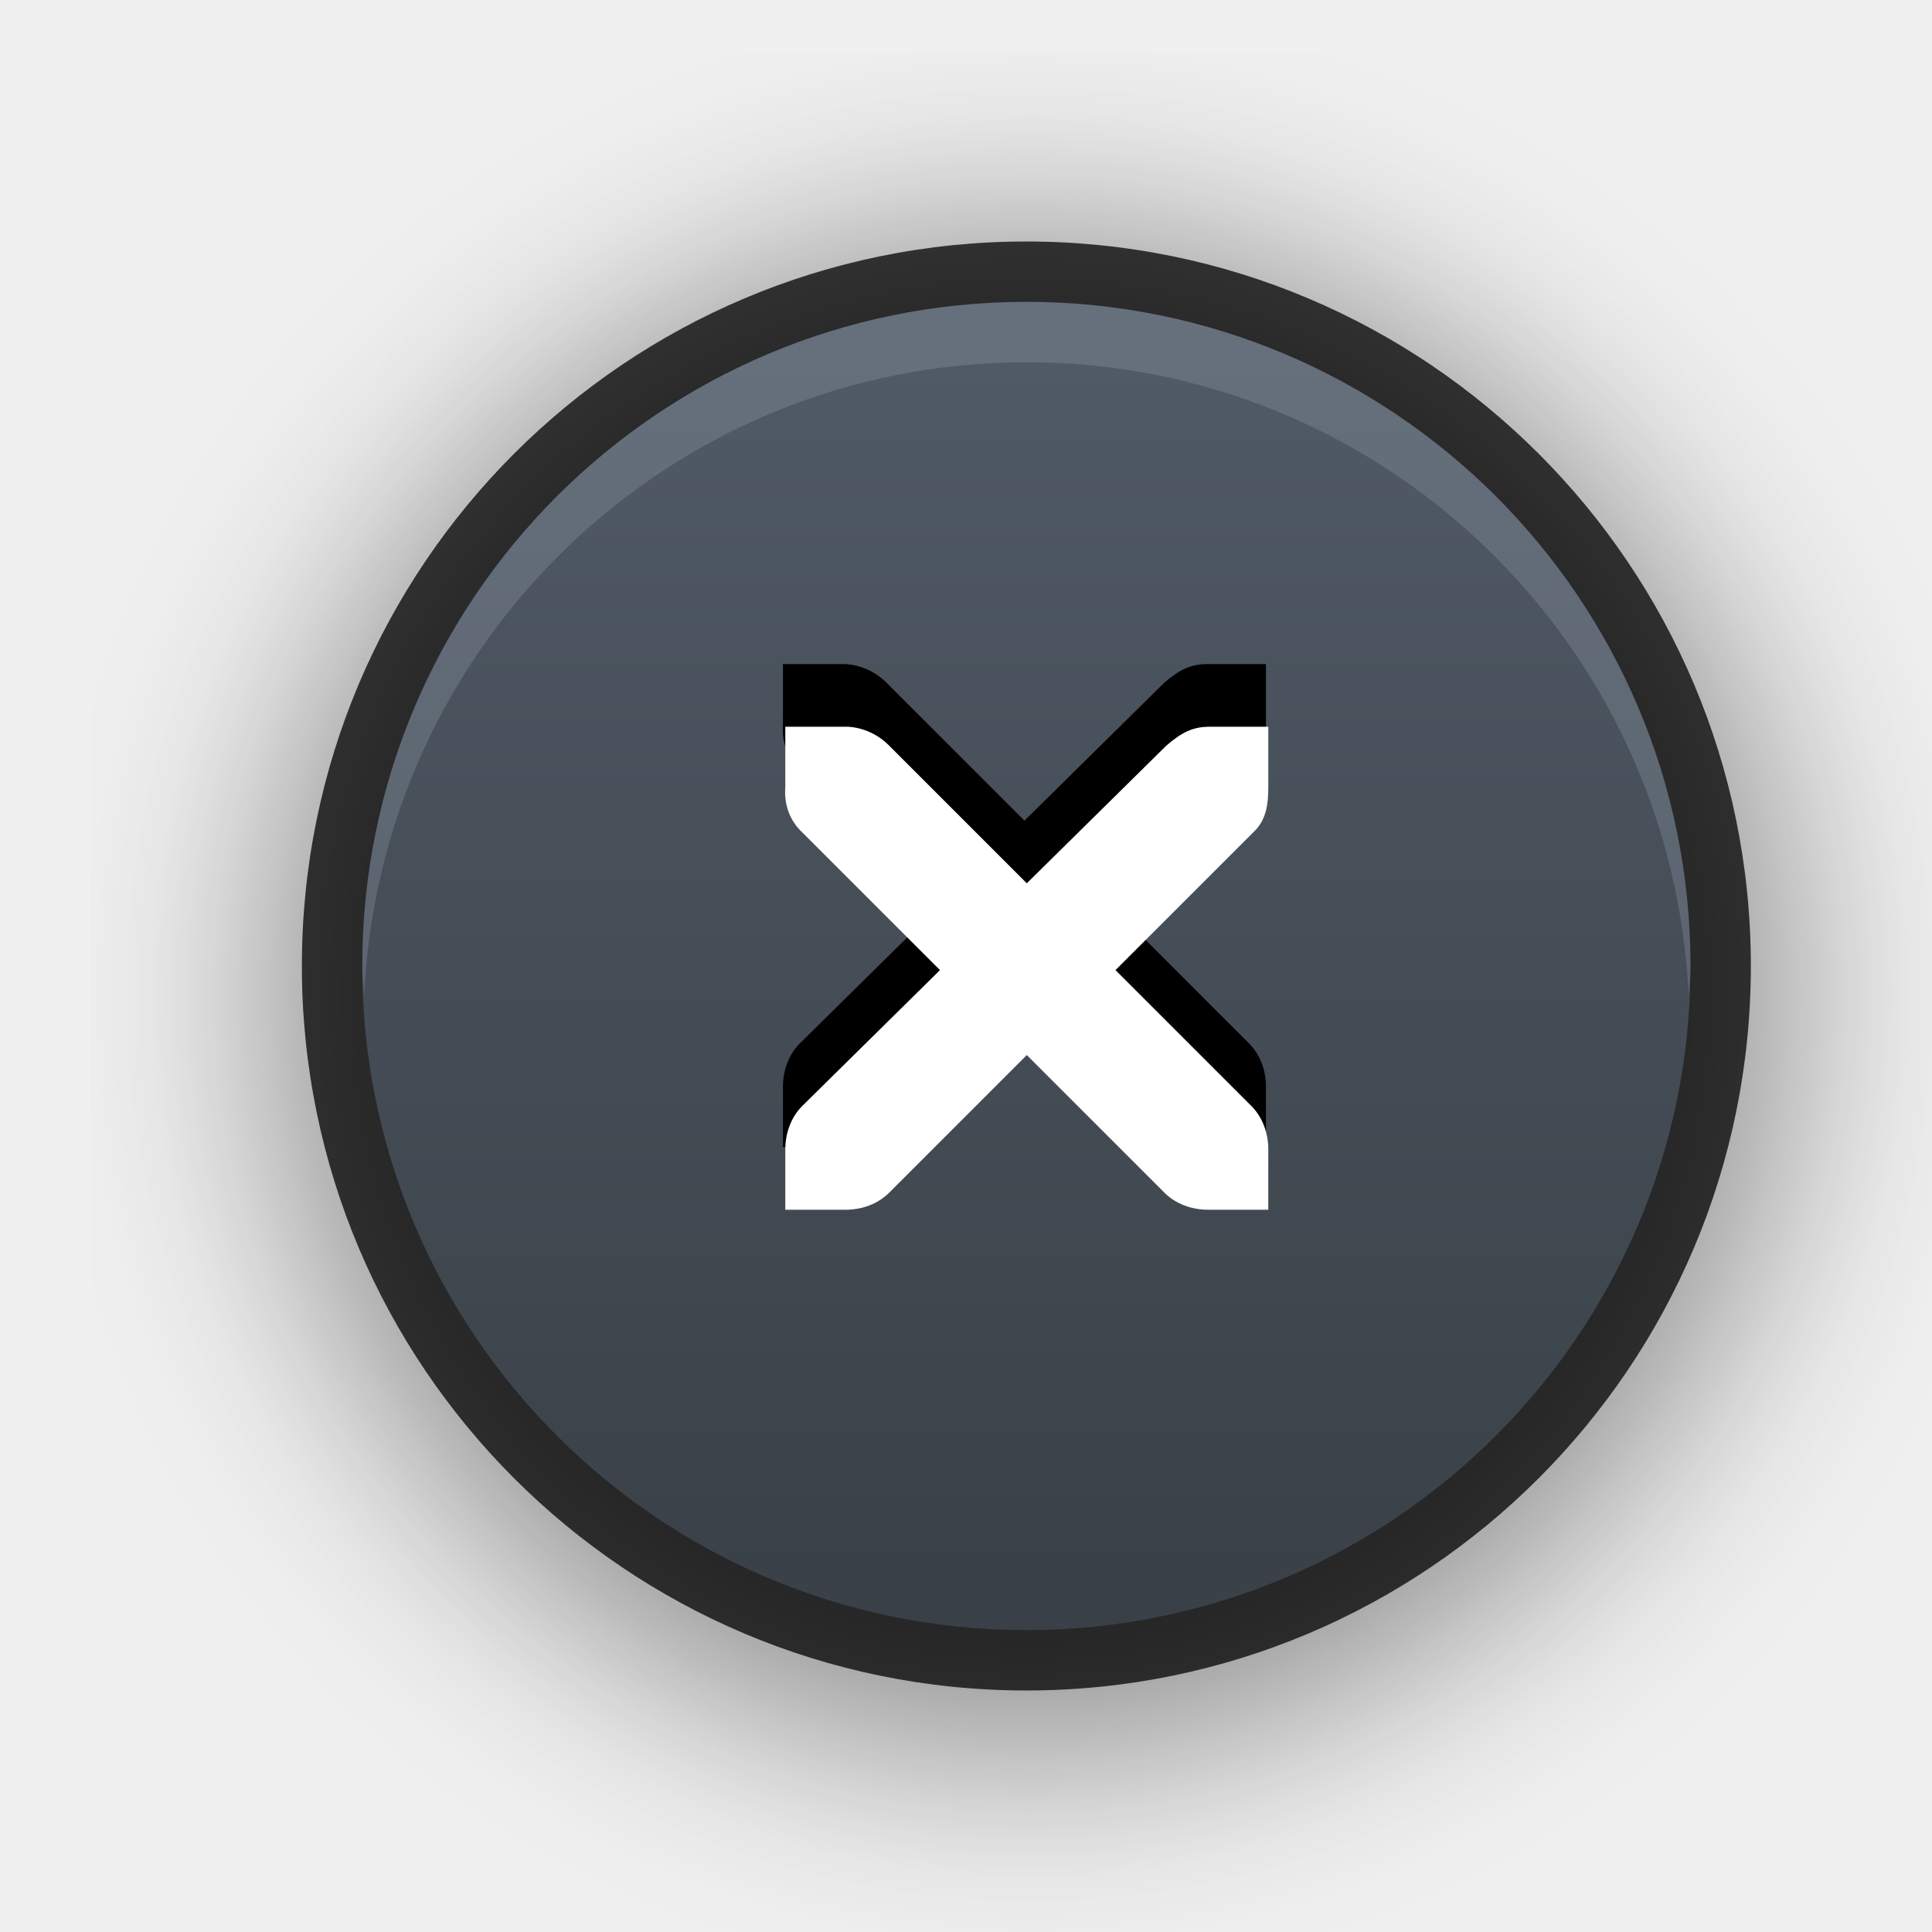
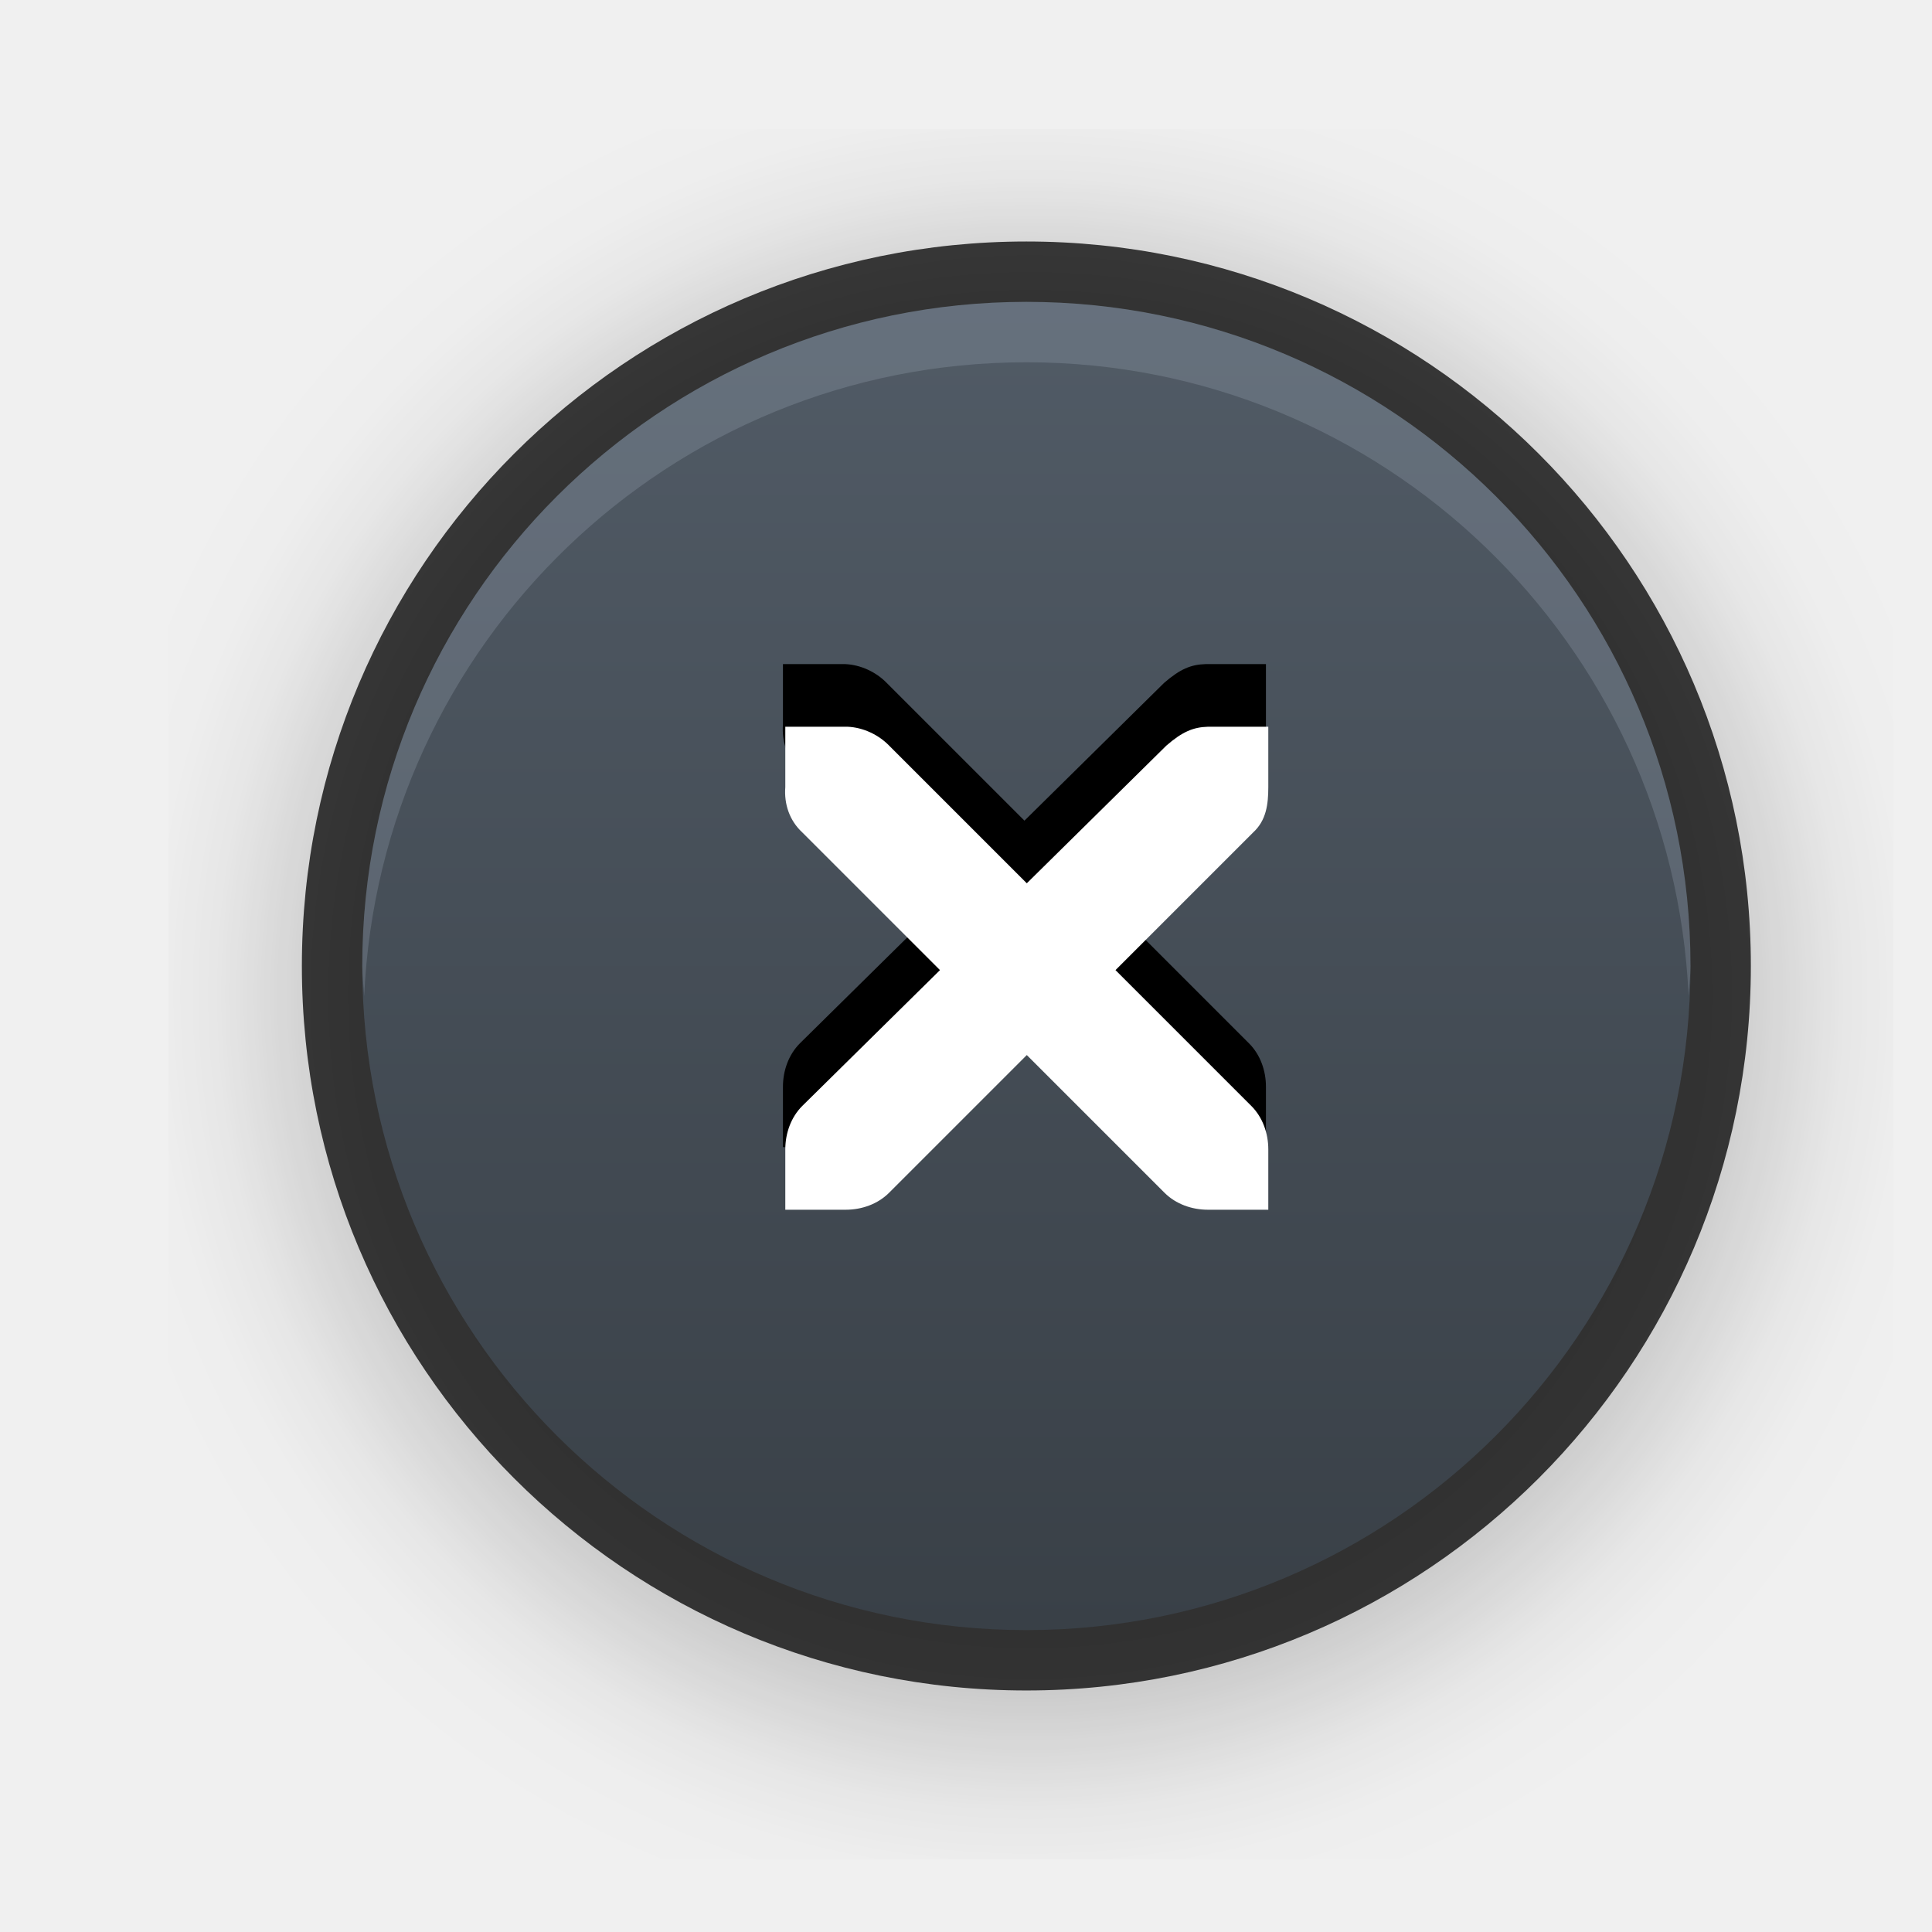
<svg xmlns="http://www.w3.org/2000/svg" xmlns:xlink="http://www.w3.org/1999/xlink" version="1.0" id="Foreground" x="0px" y="0px" width="32" height="32" viewBox="0 0 23.273 23.273" enable-background="new 0 0 16 16" xml:space="preserve">
  <defs id="defs2397">
    <linearGradient id="linearGradient3836">
      <stop style="stop-color:#515b66;stop-opacity:1;" offset="0" id="stop3838" />
      <stop style="stop-color:#394047;stop-opacity:1;" offset="1" id="stop3840" />
    </linearGradient>
-     <filter color-interpolation-filters="sRGB" id="filter16494-4" x="-0.21" width="1.42" y="-0.209" height="1.418">
-       <feGaussianBlur stdDeviation="1.328" id="feGaussianBlur16496-8" />
+     <linearGradient xlink:href="#linearGradient3836" id="linearGradient3842" x1="17" y1="5" x2="17" y2="27" gradientUnits="userSpaceOnUse" />
+     <filter style="color-interpolation-filters:sRGB" id="filter4183" x="-0.151" width="1.303" y="-0.151" height="1.302">
+       <feGaussianBlur stdDeviation="1.006" id="feGaussianBlur4185" />
    </filter>
-     <linearGradient xlink:href="#linearGradient3836" id="linearGradient3842" x1="17" y1="5" x2="17" y2="27" gradientUnits="userSpaceOnUse" />
  </defs>
  <g id="g3175-4" transform="translate(4.753348,2.823893)" style="opacity:0.8">
-     <path transform="translate(0,1.028519)" d="m 7.656,0.125 c -4.397,0 -7.969,3.582 -7.969,8 0,4.418 3.571,8 7.969,8 4.397,0 7.969,-3.582 7.969,-8 0,-4.418 -3.571,-8 -7.969,-8 z" id="path16480-5" style="opacity:0.53;color:#000000;fill:#000000;fill-opacity:1;fill-rule:nonzero;stroke:#000000;stroke-width:2.182;stroke-linecap:butt;stroke-linejoin:miter;stroke-miterlimit:4;stroke-opacity:1;stroke-dasharray:none;stroke-dashoffset:0;marker:none;visibility:visible;display:inline;overflow:visible;filter:url(#filter16494-4);enable-background:accumulate" xlink:href="#path2394-32" />
+     <path transform="translate(0,1.028519)" d="m 7.656,0.125 c -4.397,0 -7.969,3.582 -7.969,8 0,4.418 3.571,8 7.969,8 4.397,0 7.969,-3.582 7.969,-8 0,-4.418 -3.571,-8 -7.969,-8 z" id="path16480-5" style="opacity:0.25;color:#000000;fill:#000000;fill-opacity:1;fill-rule:nonzero;stroke:#000000;stroke-width:2.182;stroke-linecap:butt;stroke-linejoin:miter;stroke-miterlimit:4;stroke-opacity:1;stroke-dasharray:none;stroke-dashoffset:0;marker:none;visibility:visible;display:inline;overflow:visible;enable-background:accumulate;filter:url(#filter4183)" xlink:href="#path2394-32" />
    <g id="g3172-6" />
  </g>
  <path style="opacity:0.75;fill:#000000;fill-opacity:1;stroke:#f70505;stroke-width:0;stroke-linejoin:round;stroke-miterlimit:4;stroke-opacity:1;stroke-dasharray:none;stroke-dashoffset:0" id="path3003" d="M 29,15 A 12,12 0 1 1 5,15 12,12 0 1 1 29,15 z" transform="matrix(0.7272727,0,0,0.7272727,-2.1249996e-8,0.7272727)" />
  <path style="opacity:1;fill:url(#linearGradient3842);fill-opacity:1;stroke:#f70505;stroke-width:0;stroke-linejoin:round;stroke-miterlimit:4;stroke-opacity:1;stroke-dasharray:none;stroke-dashoffset:0" id="path3808" d="M 28,16 A 11,11 0 1 1 6,16 11,11 0 1 1 28,16 z" transform="scale(0.7272727,0.7272727)" />
  <g id="g27275-6-6-6" style="fill:#000000;fill-opacity:1;display:inline" transform="matrix(0.7272727,0,0,0.7272727,7.085291,4.965658)">
    <g transform="translate(-41,-760)" id="g27277-1-1-2" style="fill:#000000;fill-opacity:1;display:inline">
      <path d="m 44.226,764.172 1,0 c 0.01,-1.2e-4 0.021,-4.6e-4 0.031,0 0.255,0.011 0.51,0.129 0.688,0.312 l 2.281,2.281 2.312,-2.281 c 0.266,-0.231 0.447,-0.305 0.688,-0.312 l 1,0 0,1 c 0,0.286 -0.034,0.551 -0.25,0.75 l -2.281,2.281 2.25,2.25 c 0.188,0.188 0.281,0.453 0.281,0.719 l 0,1 -1,0 c -0.265,-1e-5 -0.531,-0.093 -0.719,-0.281 l -2.281,-2.281 -2.281,2.281 c -0.188,0.188 -0.453,0.281 -0.719,0.281 l -1,0 0,-1 c -3e-6,-0.265 0.093,-0.531 0.281,-0.719 l 2.281,-2.25 -2.281,-2.281 c -0.211,-0.195 -0.303,-0.469 -0.281,-0.75 l 0,-1 z" id="path27279-0-5-8" style="font-size:medium;font-style:normal;font-variant:normal;font-weight:normal;font-stretch:normal;text-indent:0;text-align:start;text-decoration:none;line-height:normal;letter-spacing:normal;word-spacing:normal;text-transform:none;direction:ltr;block-progression:tb;writing-mode:lr-tb;text-anchor:start;color:#bebebe;fill:#000000;fill-opacity:1;fill-rule:nonzero;stroke:none;stroke-width:1.781;marker:none;visibility:visible;display:inline;overflow:visible;enable-background:new;font-family:Andale Mono;-inkscape-font-specification:Andale Mono" />
    </g>
  </g>
  <g id="g27275-6-6" style="fill:#ffffff;fill-opacity:1;display:inline" transform="matrix(0.7272727,0,0,0.7272727,7.113636,5.720143)">
    <g transform="translate(-41,-760)" id="g27277-1-1" style="fill:#ffffff;fill-opacity:1;display:inline">
      <path d="m 44.226,764.172 1,0 c 0.01,-1.2e-4 0.021,-4.6e-4 0.031,0 0.255,0.011 0.51,0.129 0.688,0.312 l 2.281,2.281 2.312,-2.281 c 0.266,-0.231 0.447,-0.305 0.688,-0.312 l 1,0 0,1 c 0,0.286 -0.034,0.551 -0.25,0.75 l -2.281,2.281 2.25,2.25 c 0.188,0.188 0.281,0.453 0.281,0.719 l 0,1 -1,0 c -0.265,-1e-5 -0.531,-0.093 -0.719,-0.281 l -2.281,-2.281 -2.281,2.281 c -0.188,0.188 -0.453,0.281 -0.719,0.281 l -1,0 0,-1 c -3e-6,-0.265 0.093,-0.531 0.281,-0.719 l 2.281,-2.25 -2.281,-2.281 c -0.211,-0.195 -0.303,-0.469 -0.281,-0.75 l 0,-1 z" id="path27279-0-5" style="font-size:medium;font-style:normal;font-variant:normal;font-weight:normal;font-stretch:normal;text-indent:0;text-align:start;text-decoration:none;line-height:normal;letter-spacing:normal;word-spacing:normal;text-transform:none;direction:ltr;block-progression:tb;writing-mode:lr-tb;text-anchor:start;color:#bebebe;fill:#ffffff;fill-opacity:1;fill-rule:nonzero;stroke:none;stroke-width:1.781;marker:none;visibility:visible;display:inline;overflow:visible;enable-background:new;font-family:Andale Mono;-inkscape-font-specification:Andale Mono" />
    </g>
  </g>
  <path style="fill:#deecff;fill-opacity:1;stroke:#f70505;stroke-width:0;stroke-linejoin:round;stroke-miterlimit:4;stroke-opacity:1;stroke-dasharray:none;stroke-dashoffset:0;opacity:0.15" d="m 12.364,3.636 c -4.418,0 -8,3.582 -8,8 0,0.123 0.017,0.242 0.023,0.364 0.191,-4.248 3.682,-7.636 7.977,-7.636 4.296,0 7.786,3.388 7.977,7.636 0.005,-0.121 0.023,-0.241 0.023,-0.364 0,-4.418 -3.582,-8 -8,-8 z" id="path3808-0" />
</svg>
